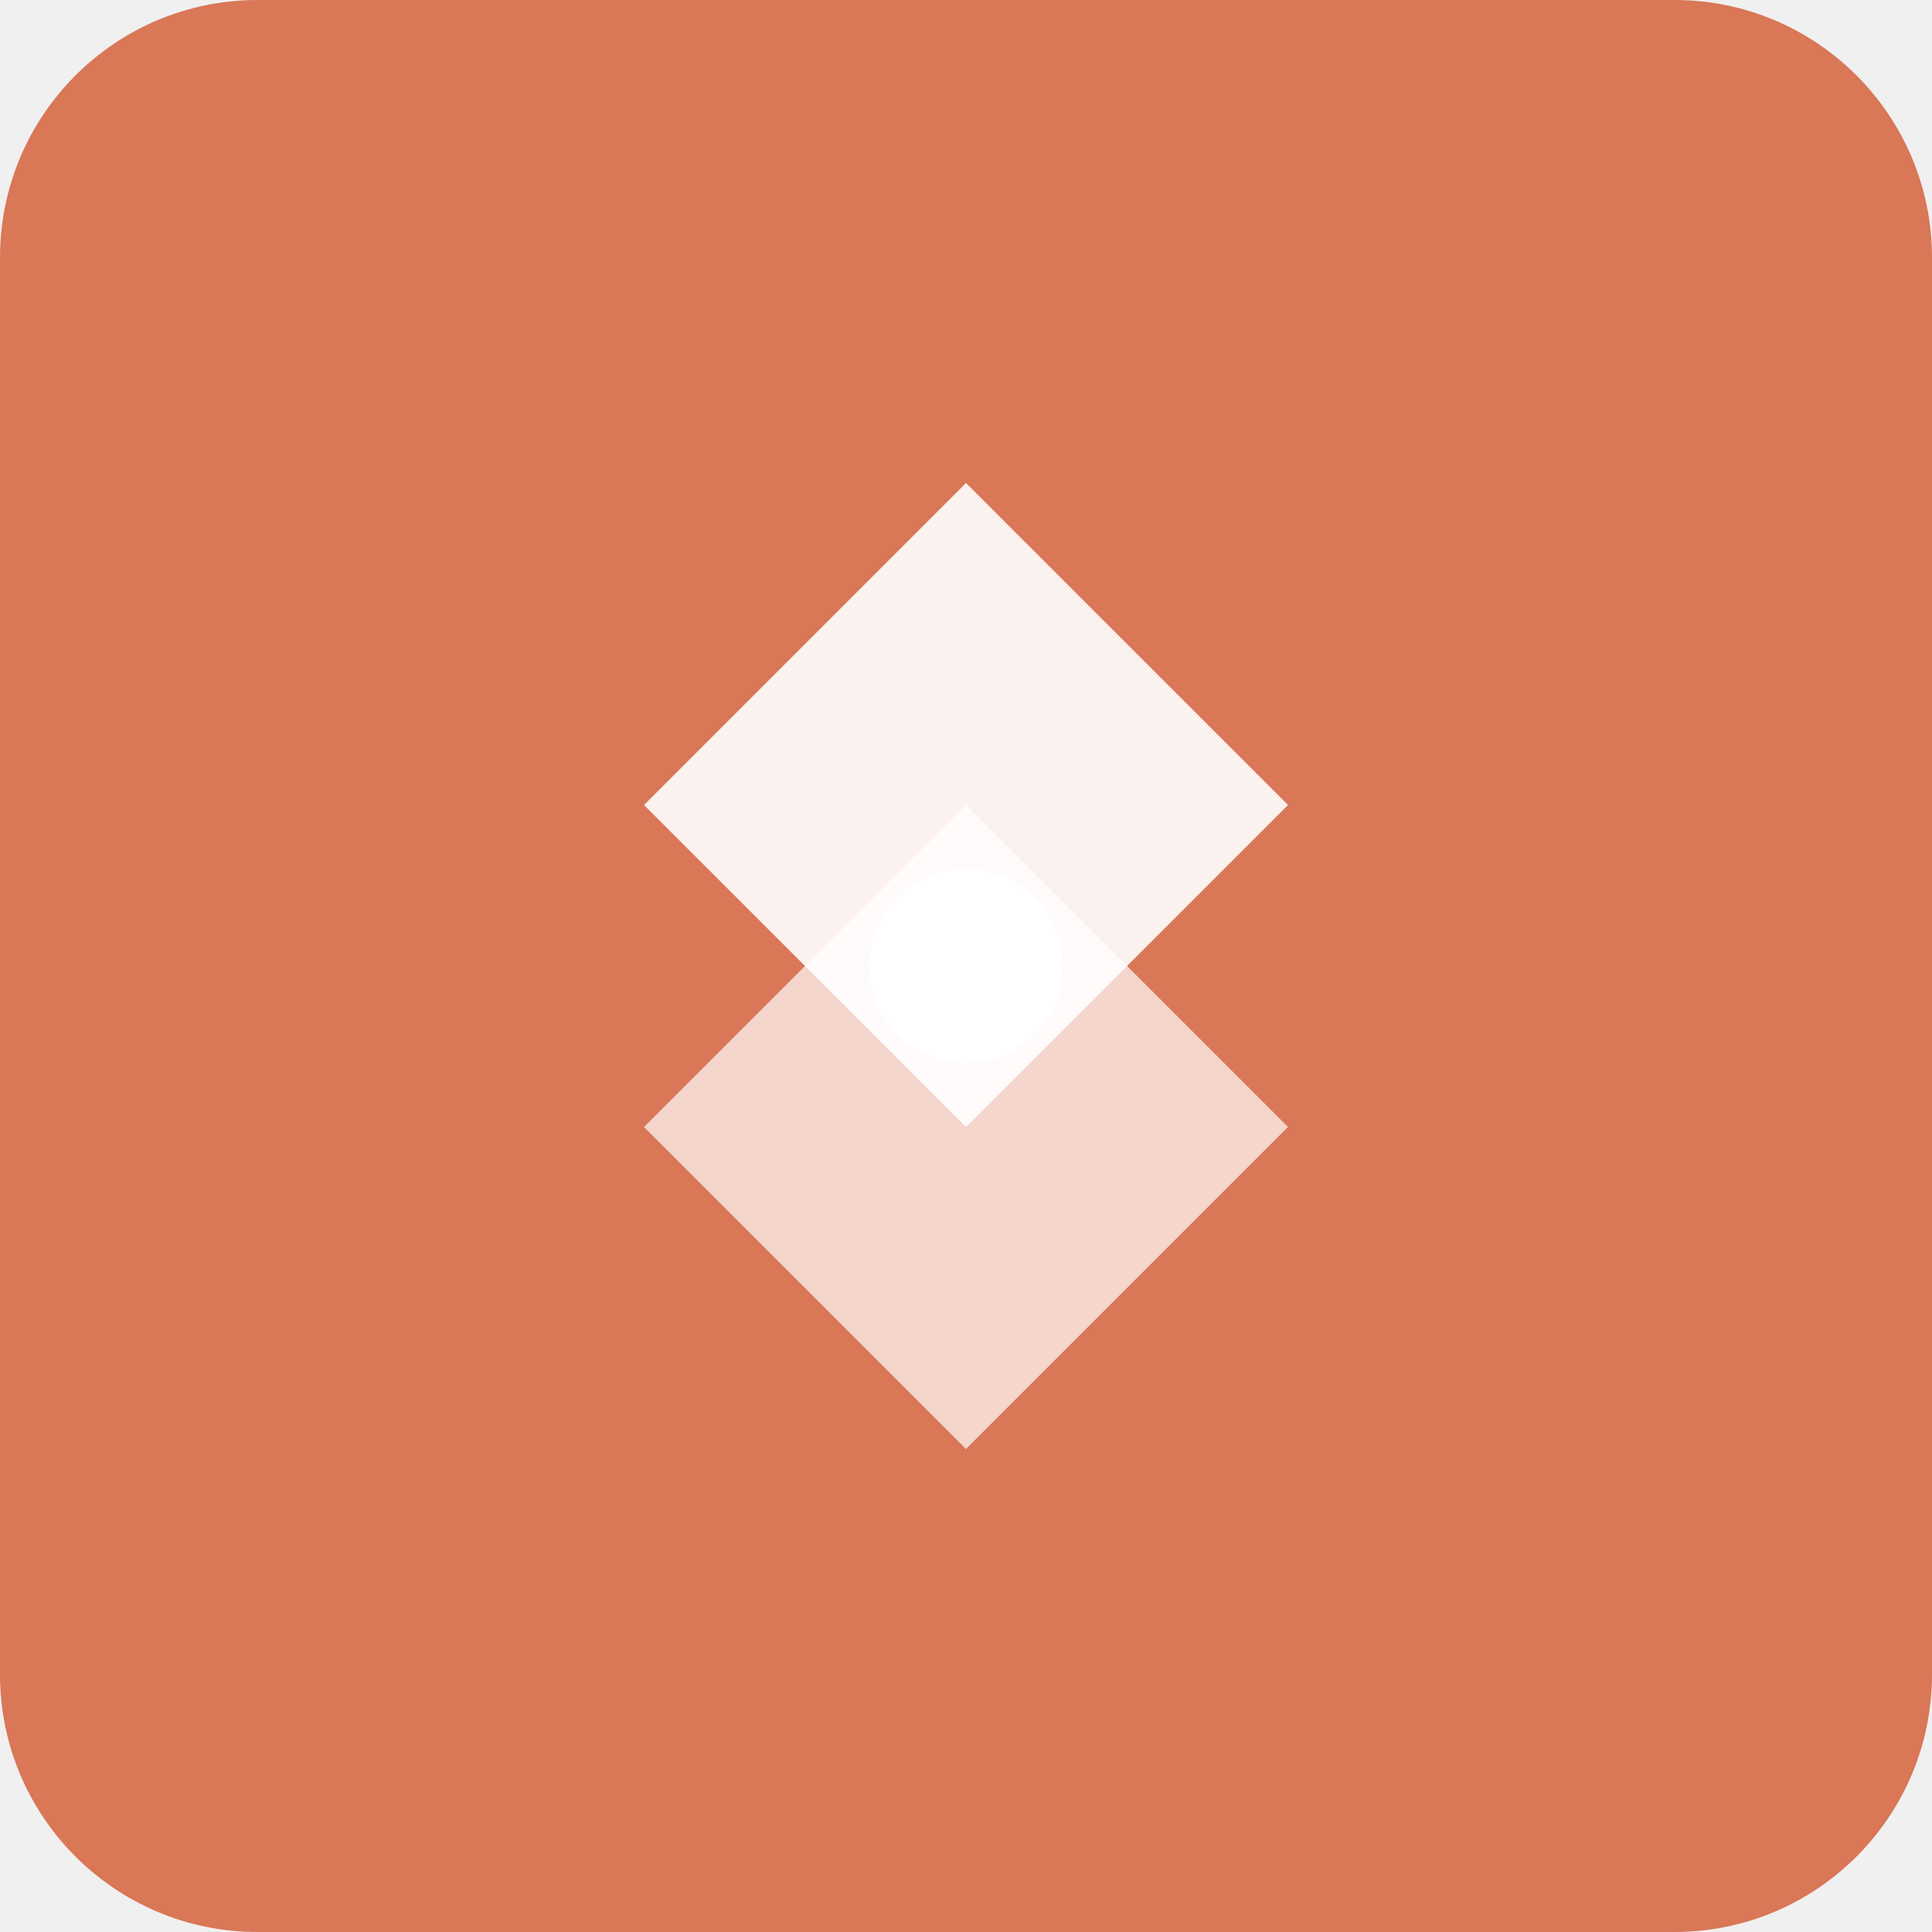
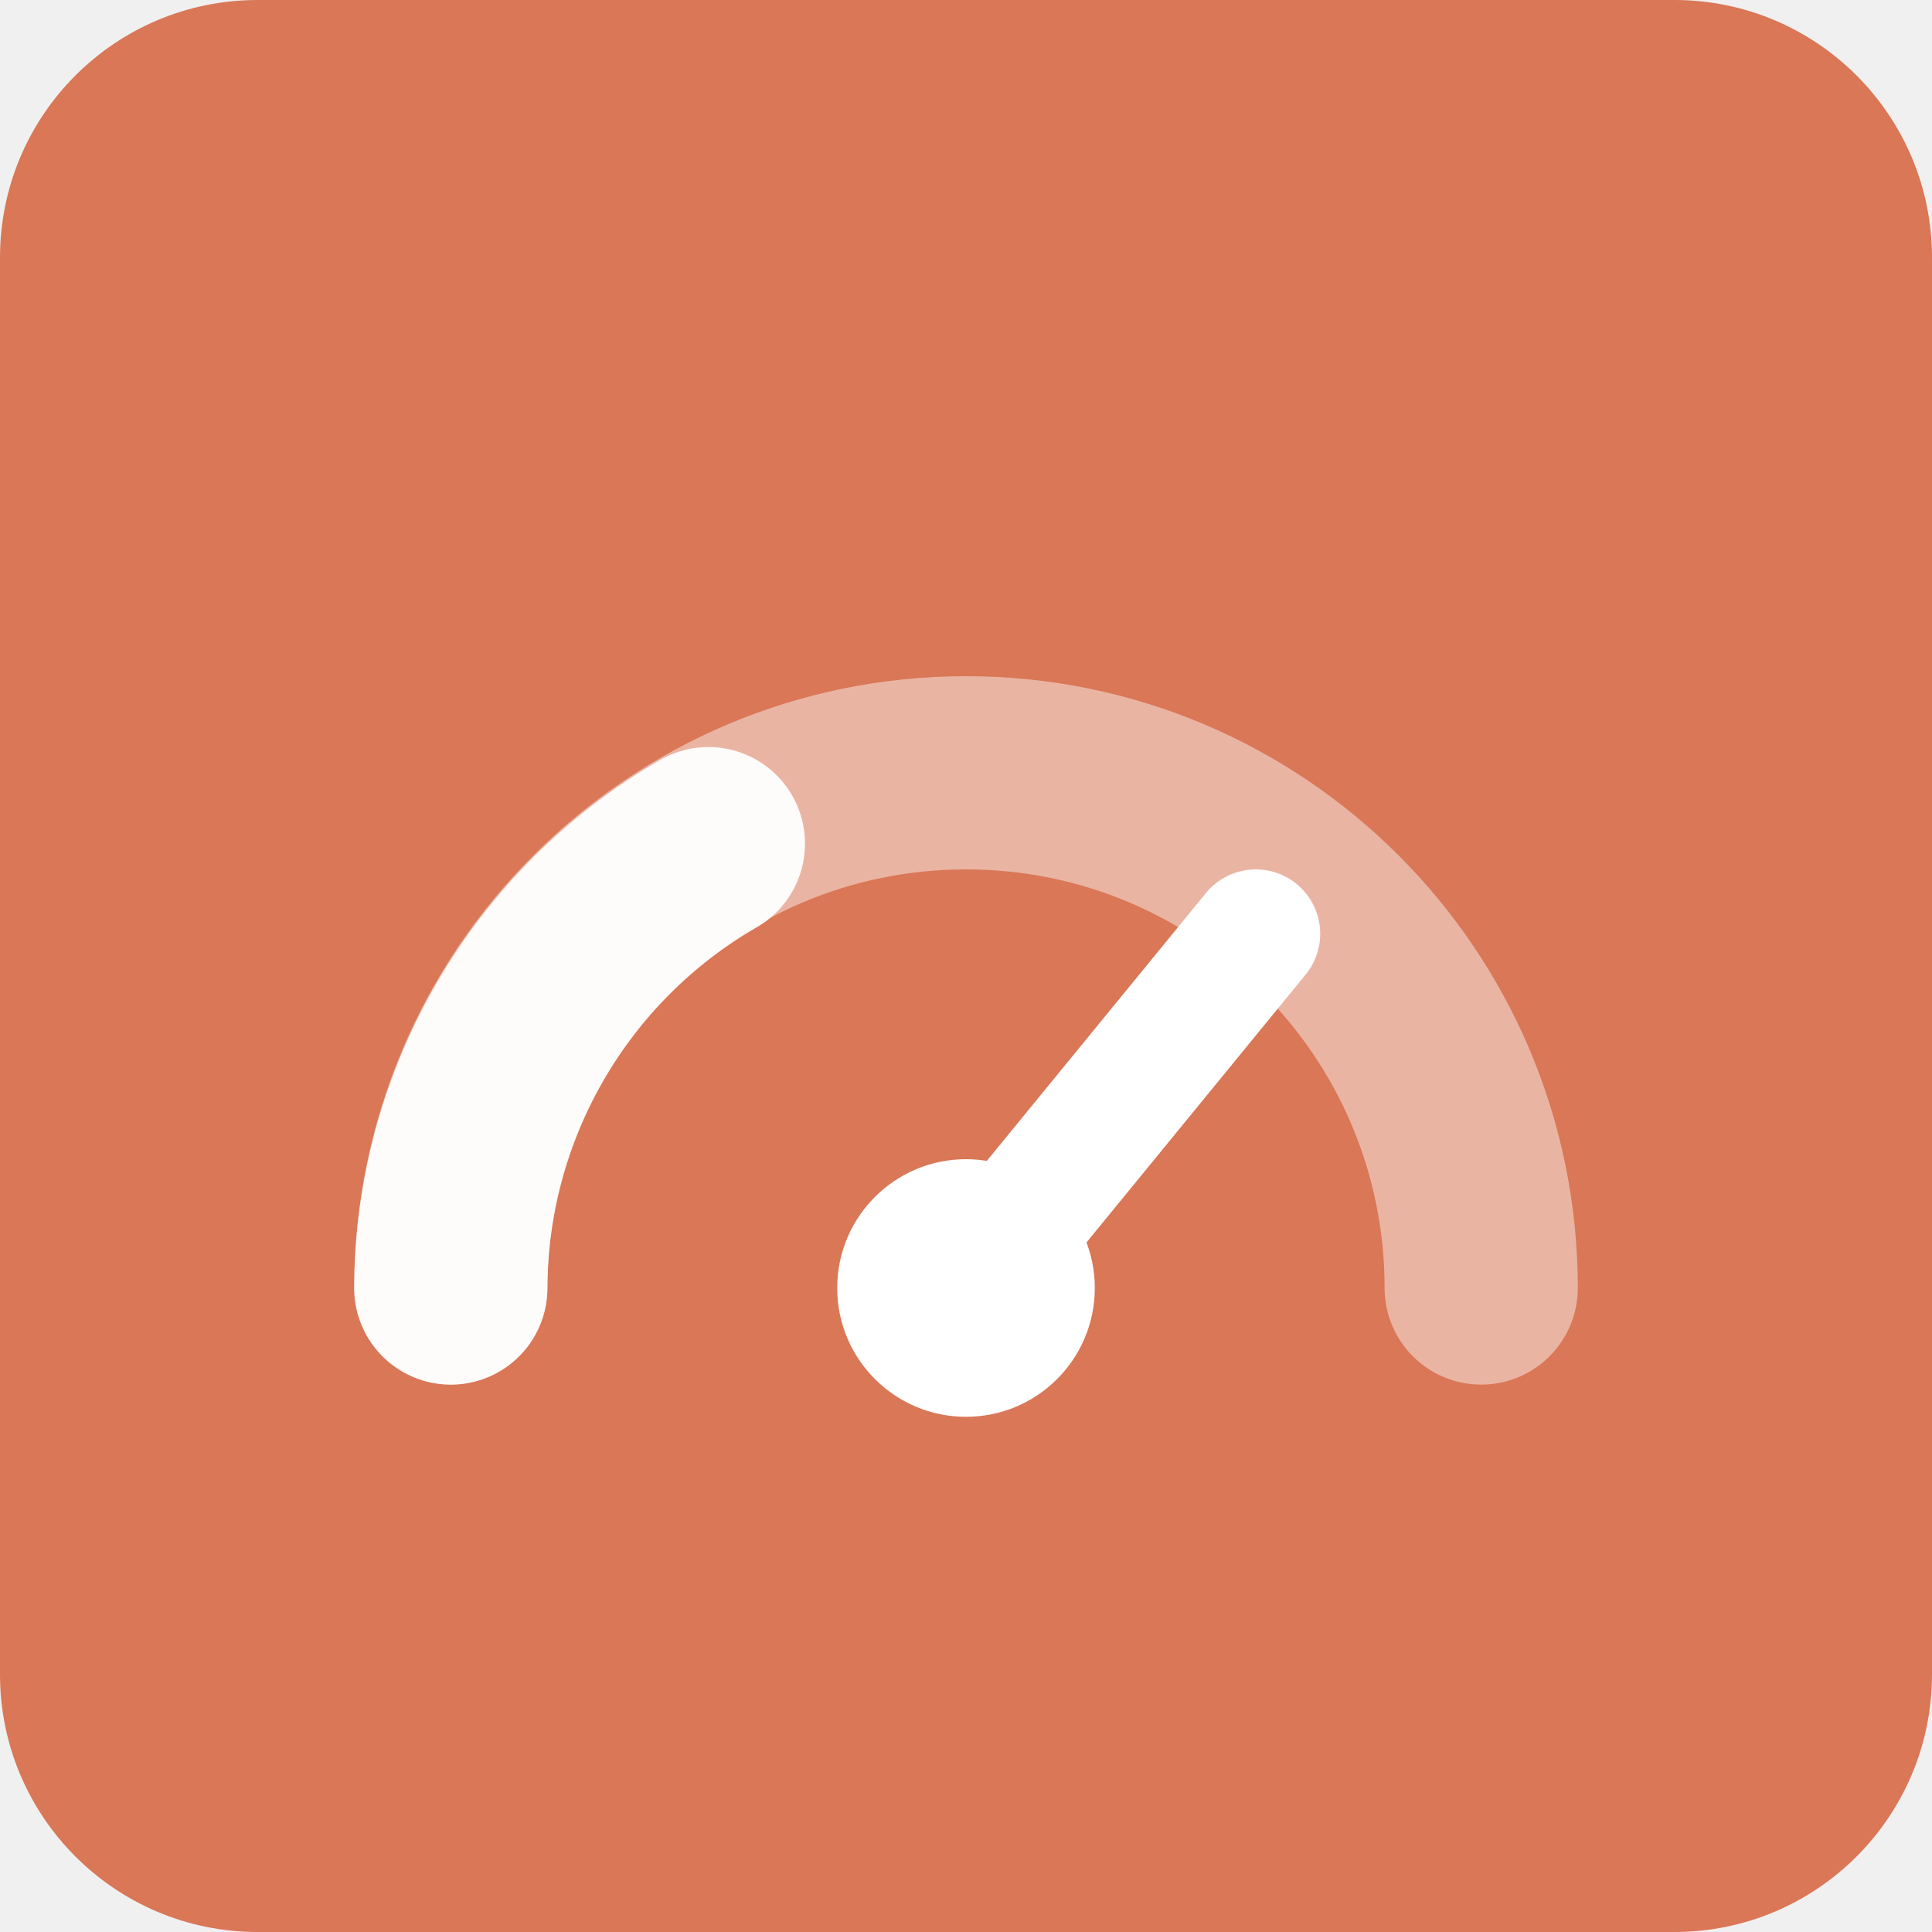
<svg xmlns="http://www.w3.org/2000/svg" width="60" height="60" viewBox="0 0 60 60" fill="none">
  <rect width="60" height="60" rx="8" fill="#D97757" />
-   <path d="M30 15L20 25L30 35L40 25L30 15Z" fill="white" fill-opacity="0.9" />
-   <path d="M30 25L20 35L30 45L40 35L30 25Z" fill="white" fill-opacity="0.7" />
-   <circle cx="30" cy="30" r="3" fill="white" />
+   <path d="M14 40A16 16 0 0 1 46 40" stroke="white" stroke-opacity="0.45" stroke-width="6" stroke-linecap="round" />
+   <path d="M14 40A16 16 0 0 1 22 26.2" stroke="white" stroke-opacity="0.95" stroke-width="6" stroke-linecap="round" />
+   <path d="M30 40L39 29" stroke="white" stroke-width="4" stroke-linecap="round" />
+   <circle cx="30" cy="40" r="4" fill="white" />
</svg>
